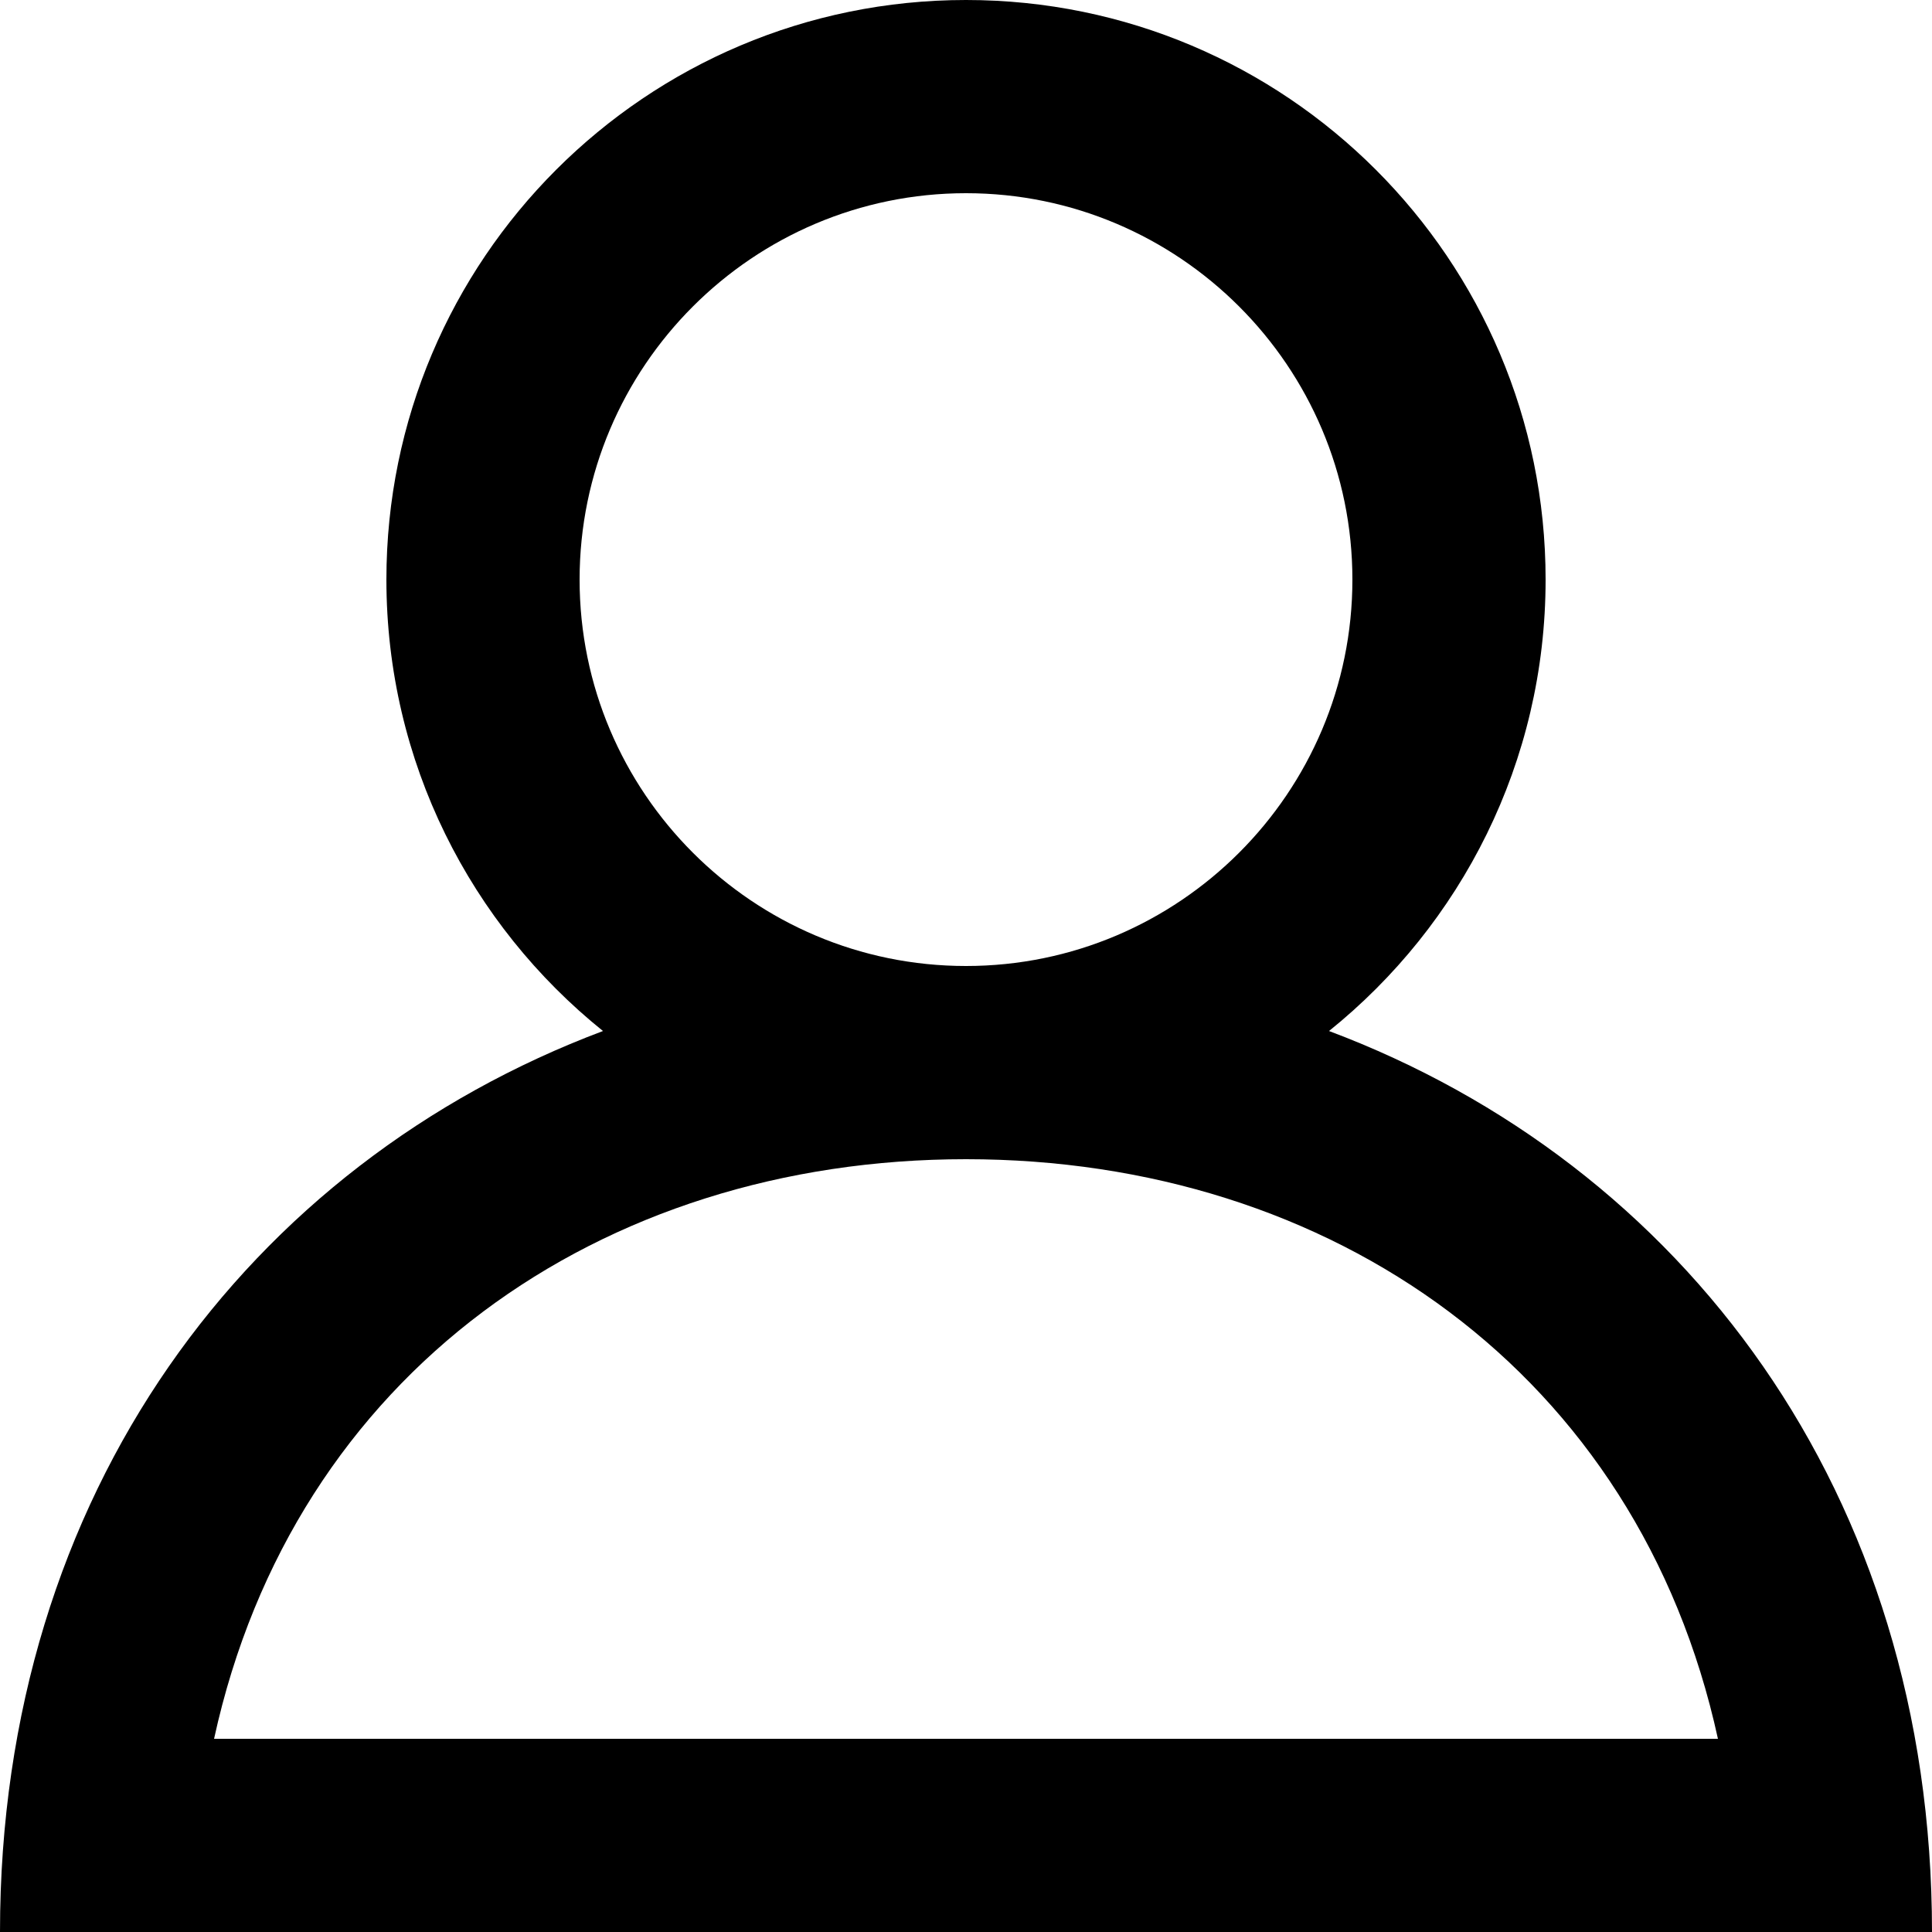
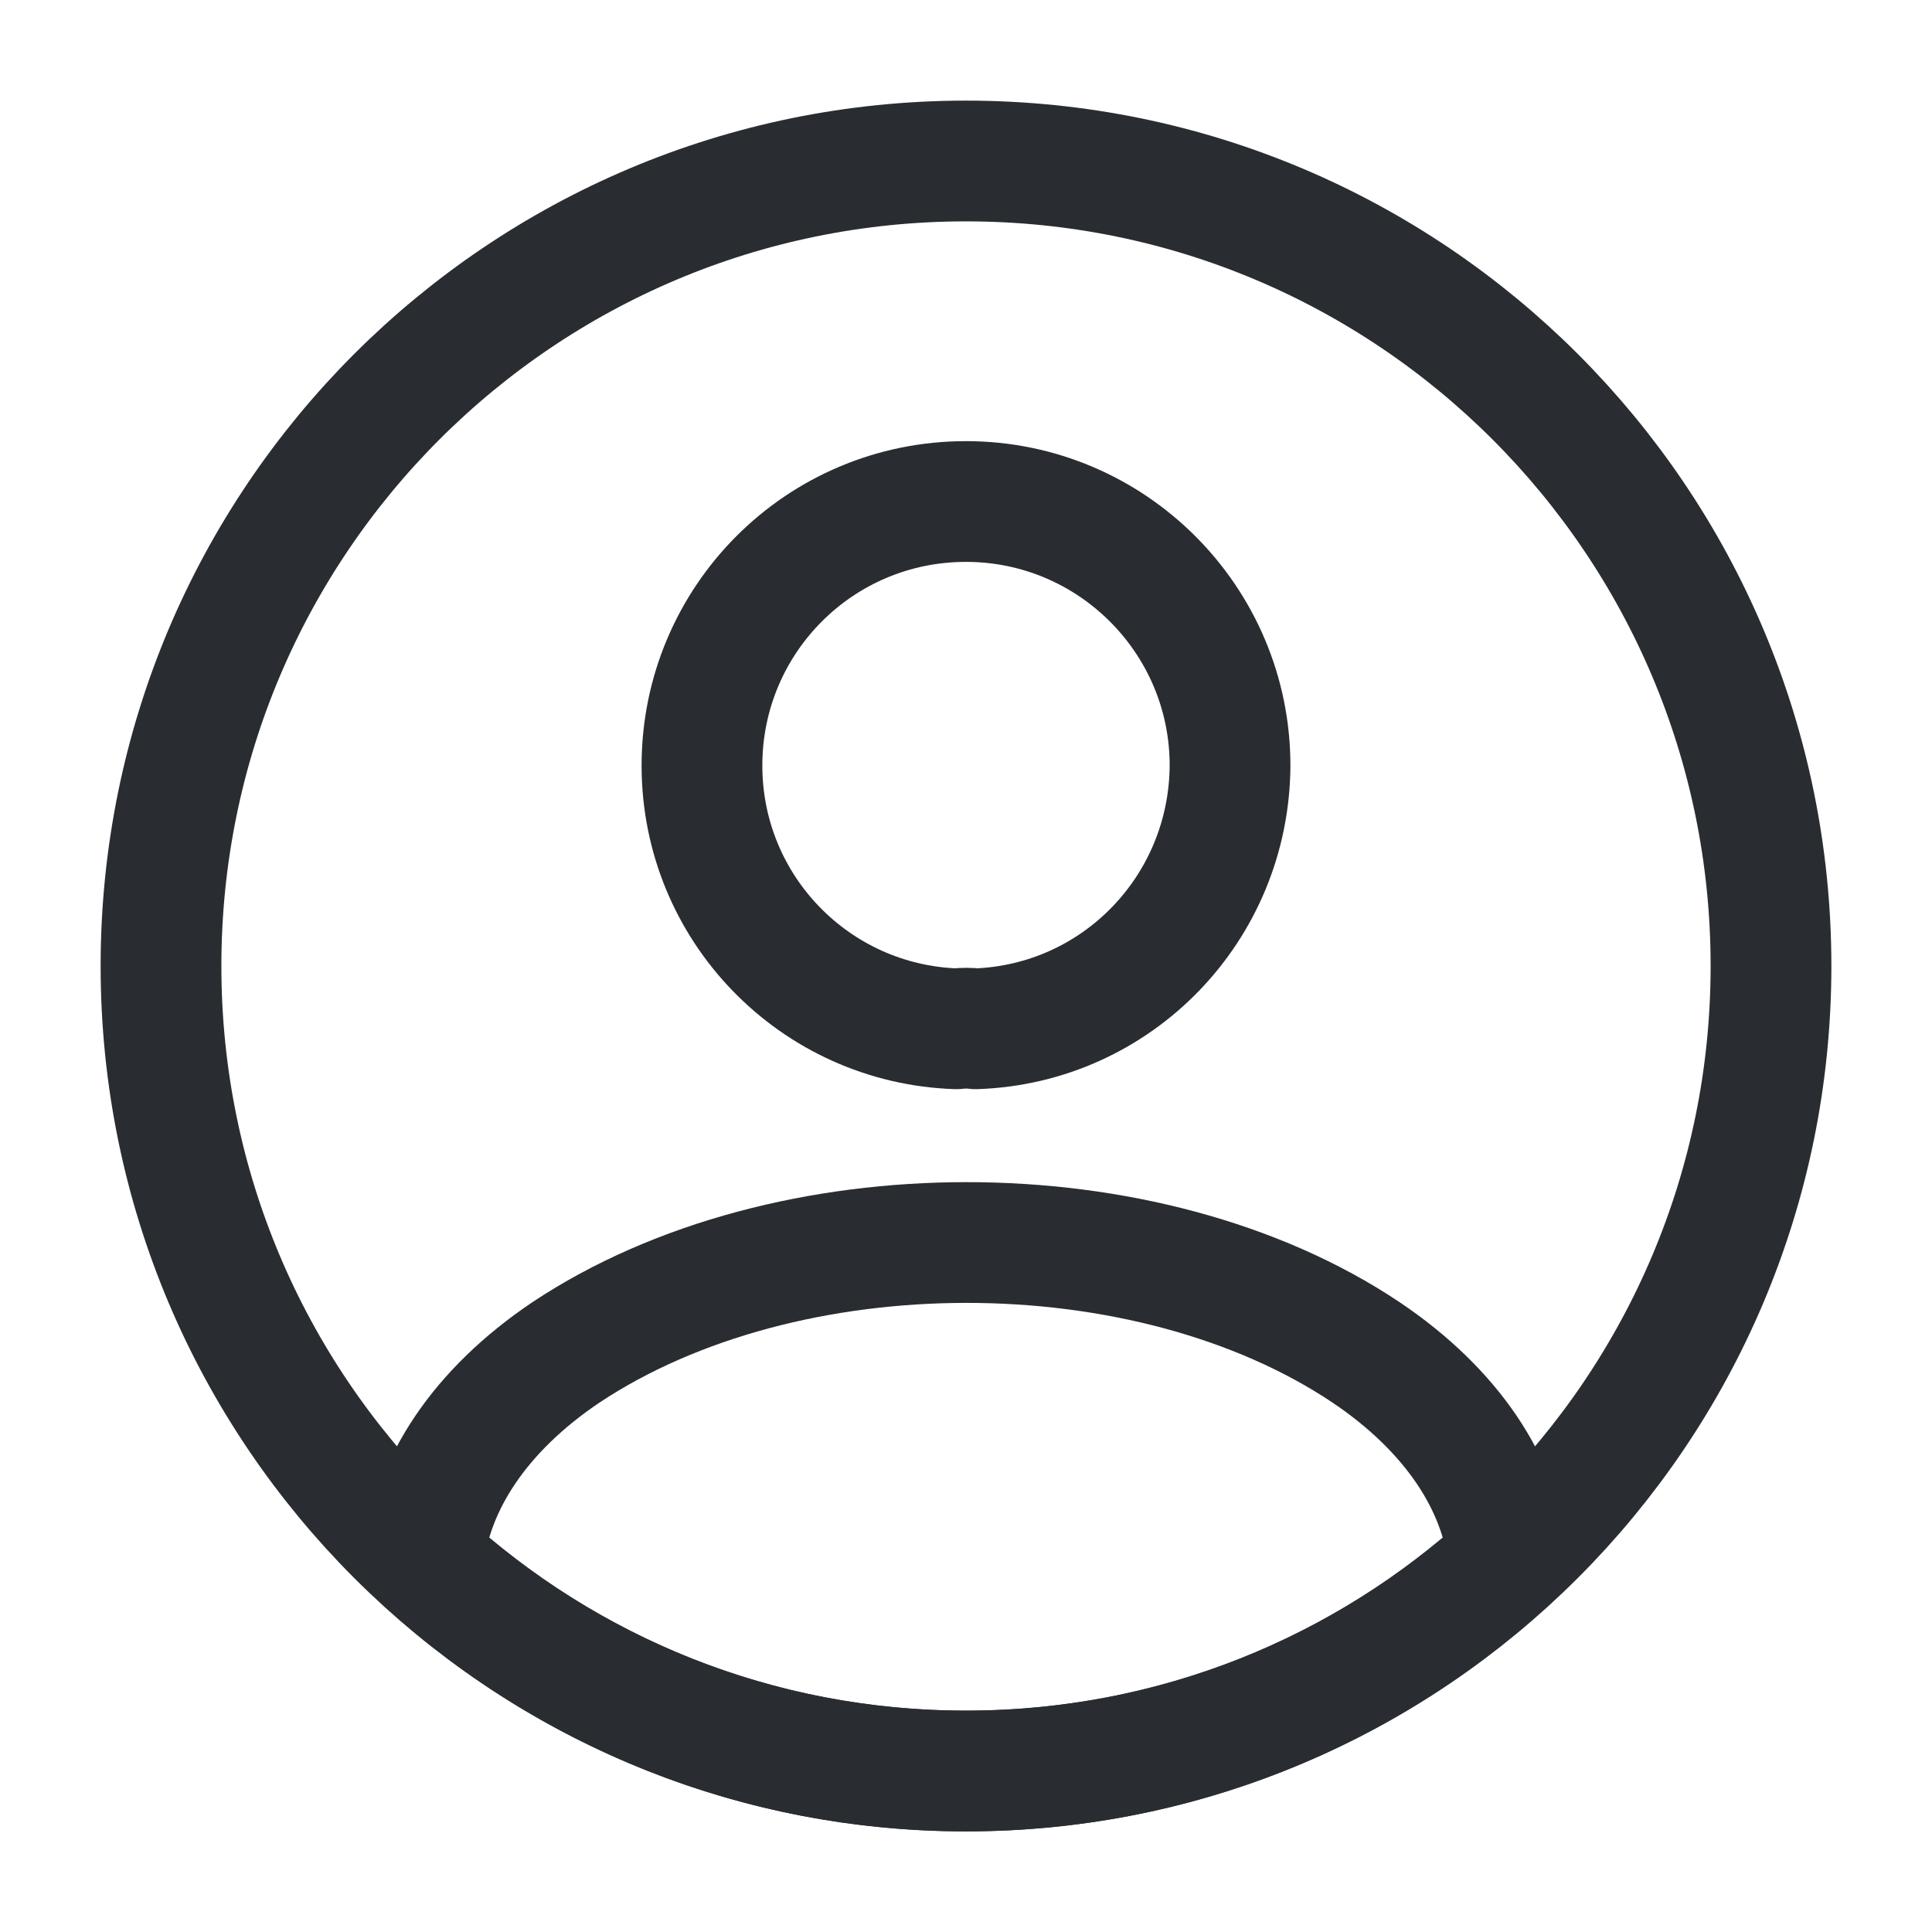
- <svg xmlns="http://www.w3.org/2000/svg" width="800px" height="800px" viewBox="0 0 20 20" version="1.1">
-   <defs>
- 
- </defs>
-   <g id="Page-1" stroke="none" stroke-width="1" fill="none" fill-rule="evenodd">
-     <g id="Dribbble-Light-Preview" transform="translate(-380, -2159)" fill="#000000">
-       <g id="icons" transform="translate(56, 160)">
-         <path d="M334,2011 C337.785,2011 340.958,2013.214 341.784,2017 L326.216,2017 C327.042,2013.214 330.215,2011 334,2011 M330,2005 C330,2002.794 331.794,2001 334,2001 C336.206,2001 338,2002.794 338,2005 C338,2007.206 336.206,2009 334,2009 C331.794,2009 330,2007.206 330,2005 M337.758,2009.673 C339.124,2008.574 340,2006.89 340,2005 C340,2001.686 337.314,1999 334,1999 C330.686,1999 328,2001.686 328,2005 C328,2006.89 328.876,2008.574 330.242,2009.673 C326.583,2011.048 324,2014.445 324,2019 L344,2019 C344,2014.445 341.417,2011.048 337.758,2009.673" id="profile-[#1336]">
- 
- </path>
-       </g>
-     </g>
-   </g>
+ <svg xmlns="http://www.w3.org/2000/svg" width="800px" height="800px" viewBox="0 0 24 24" fill="none">
+   <path d="M12.12 12.78C12.05 12.77 11.96 12.77 11.88 12.78C10.12 12.72 8.72 11.28 8.72 9.51C8.72 7.7 10.18 6.23 12 6.23C13.81 6.23 15.28 7.7 15.28 9.51C15.27 11.28 13.88 12.72 12.12 12.78Z" stroke="#292D32" stroke-width="1.5" stroke-linecap="round" stroke-linejoin="round" />
+   <path d="M18.74 19.38C16.96 21.01 14.6 22 12 22C9.4 22 7.04 21.01 5.26 19.38C5.36 18.44 5.96 17.52 7.03 16.8C9.77 14.98 14.25 14.98 16.97 16.8C18.04 17.52 18.64 18.44 18.74 19.38Z" stroke="#292D32" stroke-width="1.5" stroke-linecap="round" stroke-linejoin="round" />
+   <path d="M12 22C17.523 22 22 17.523 22 12C22 6.477 17.523 2 12 2C6.477 2 2 6.477 2 12C2 17.523 6.477 22 12 22Z" stroke="#292D32" stroke-width="1.5" stroke-linecap="round" stroke-linejoin="round" />
</svg>
